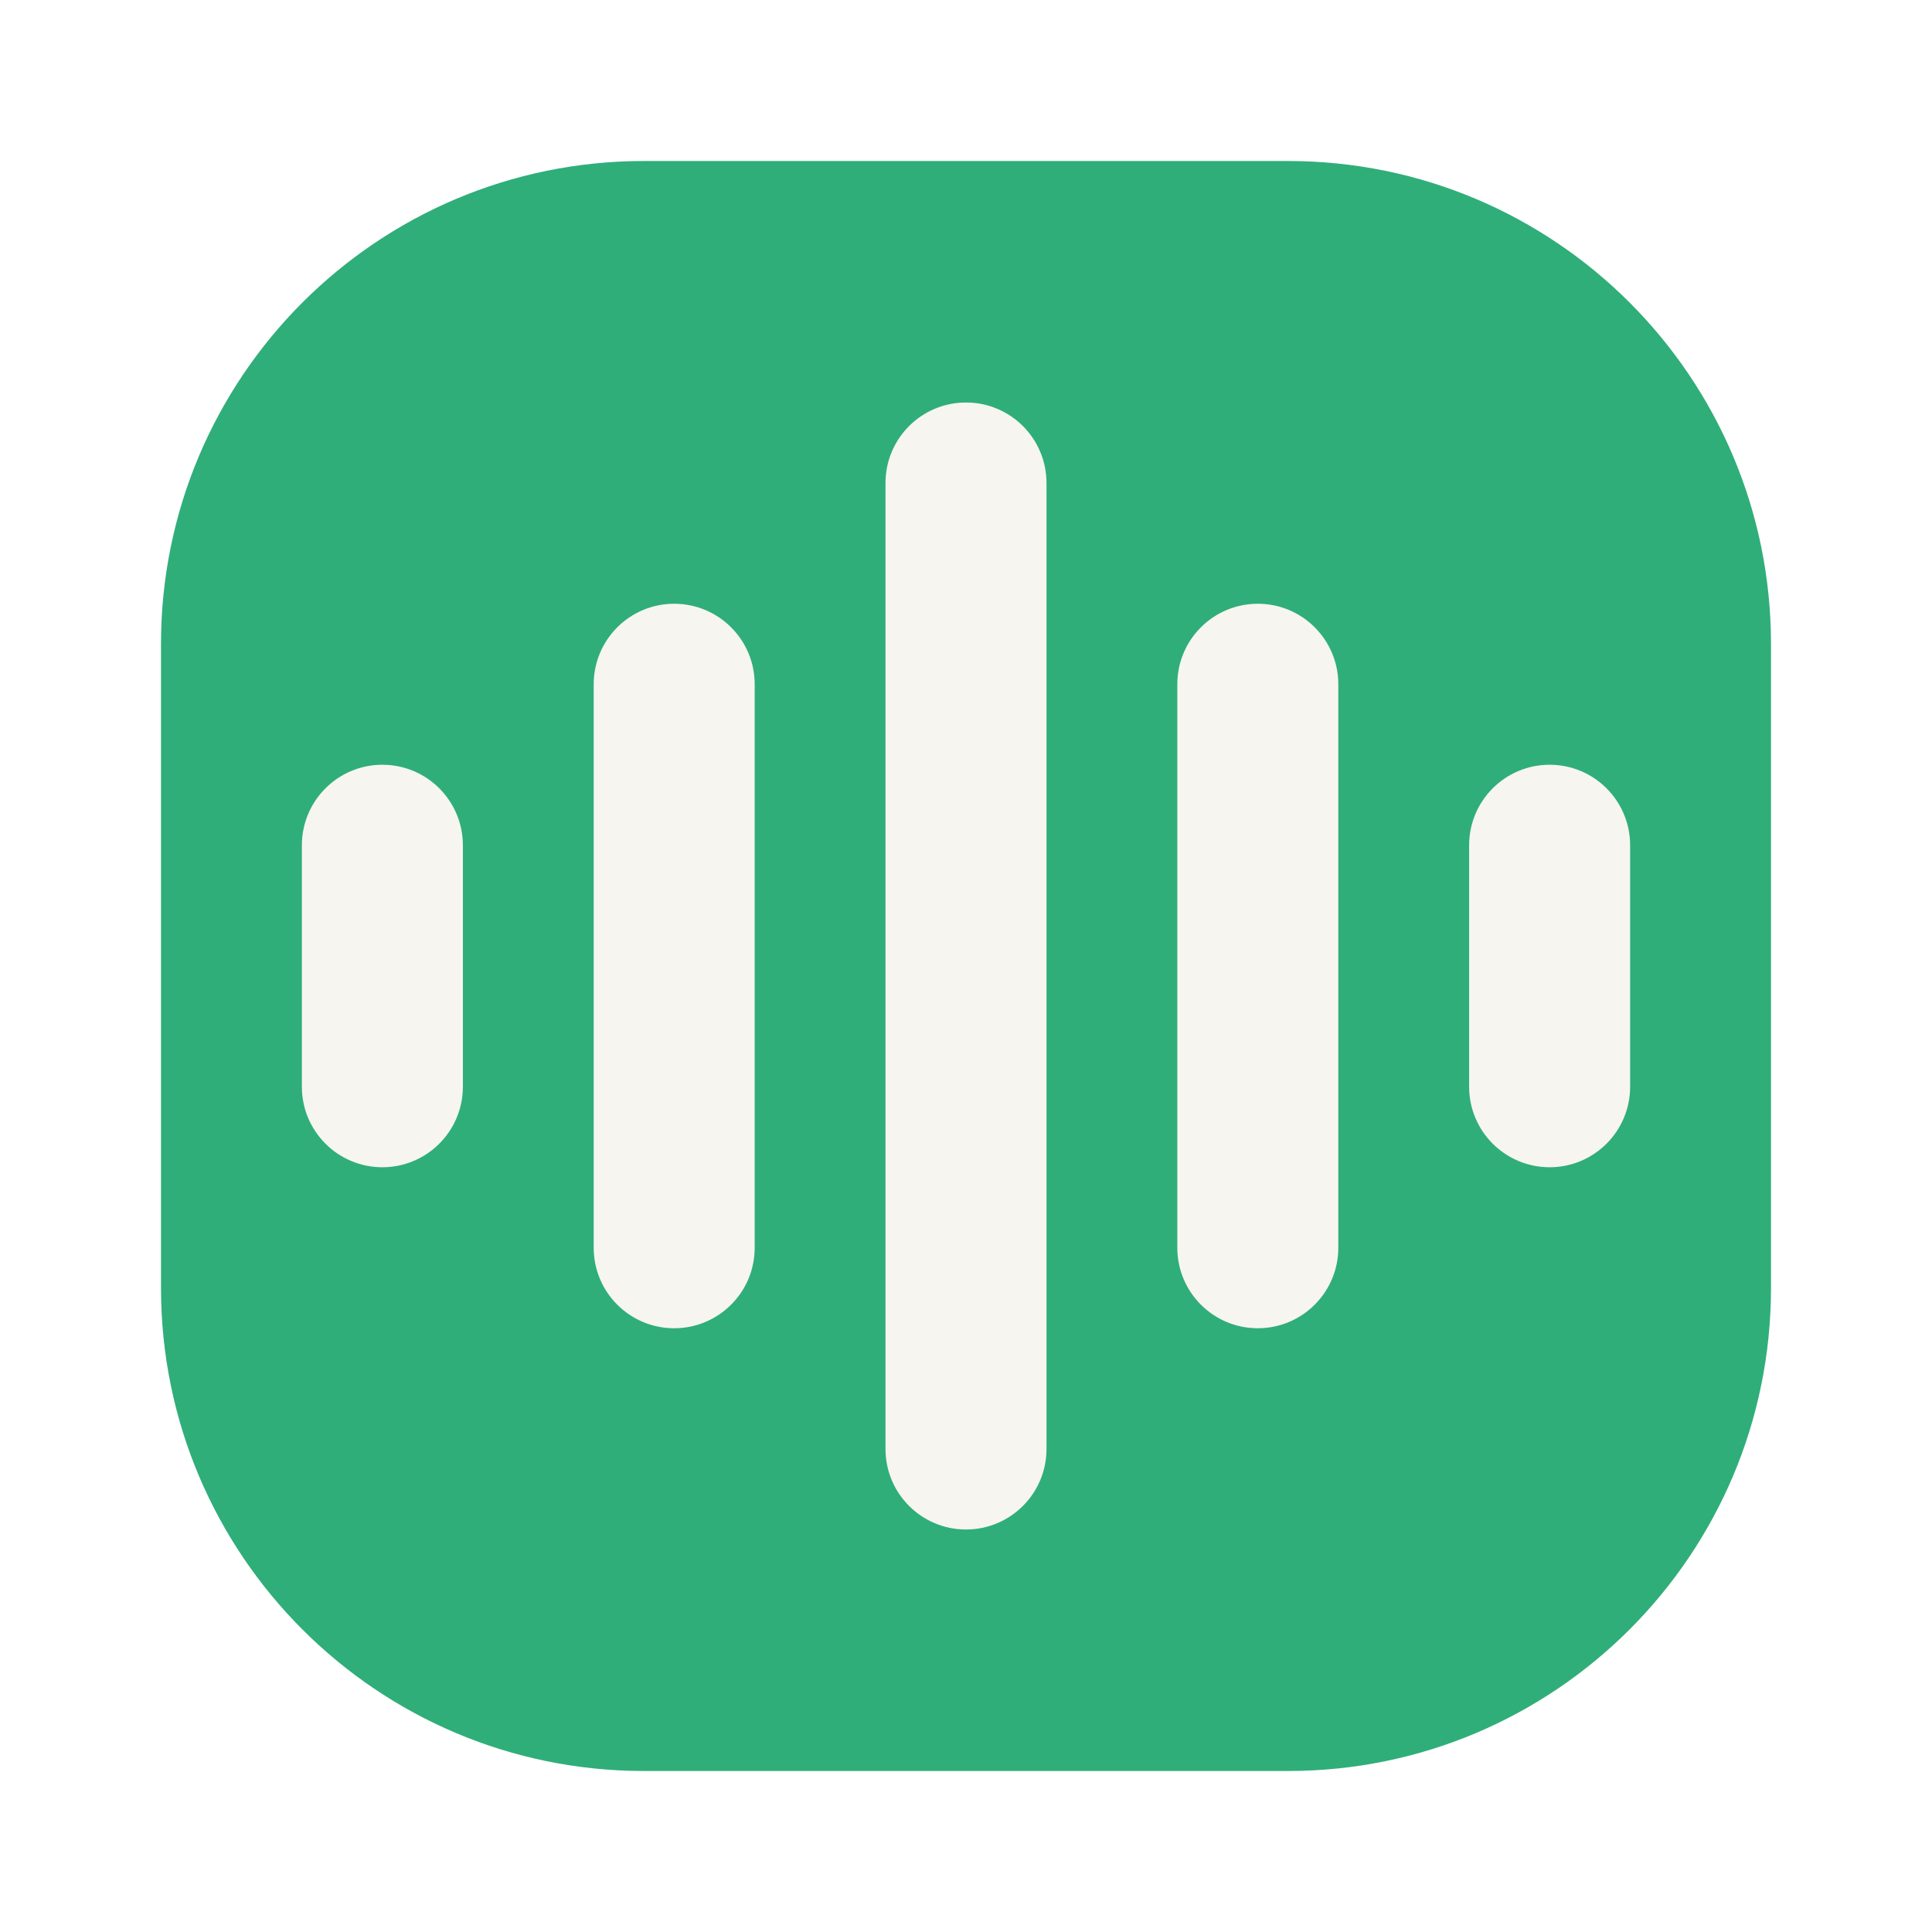
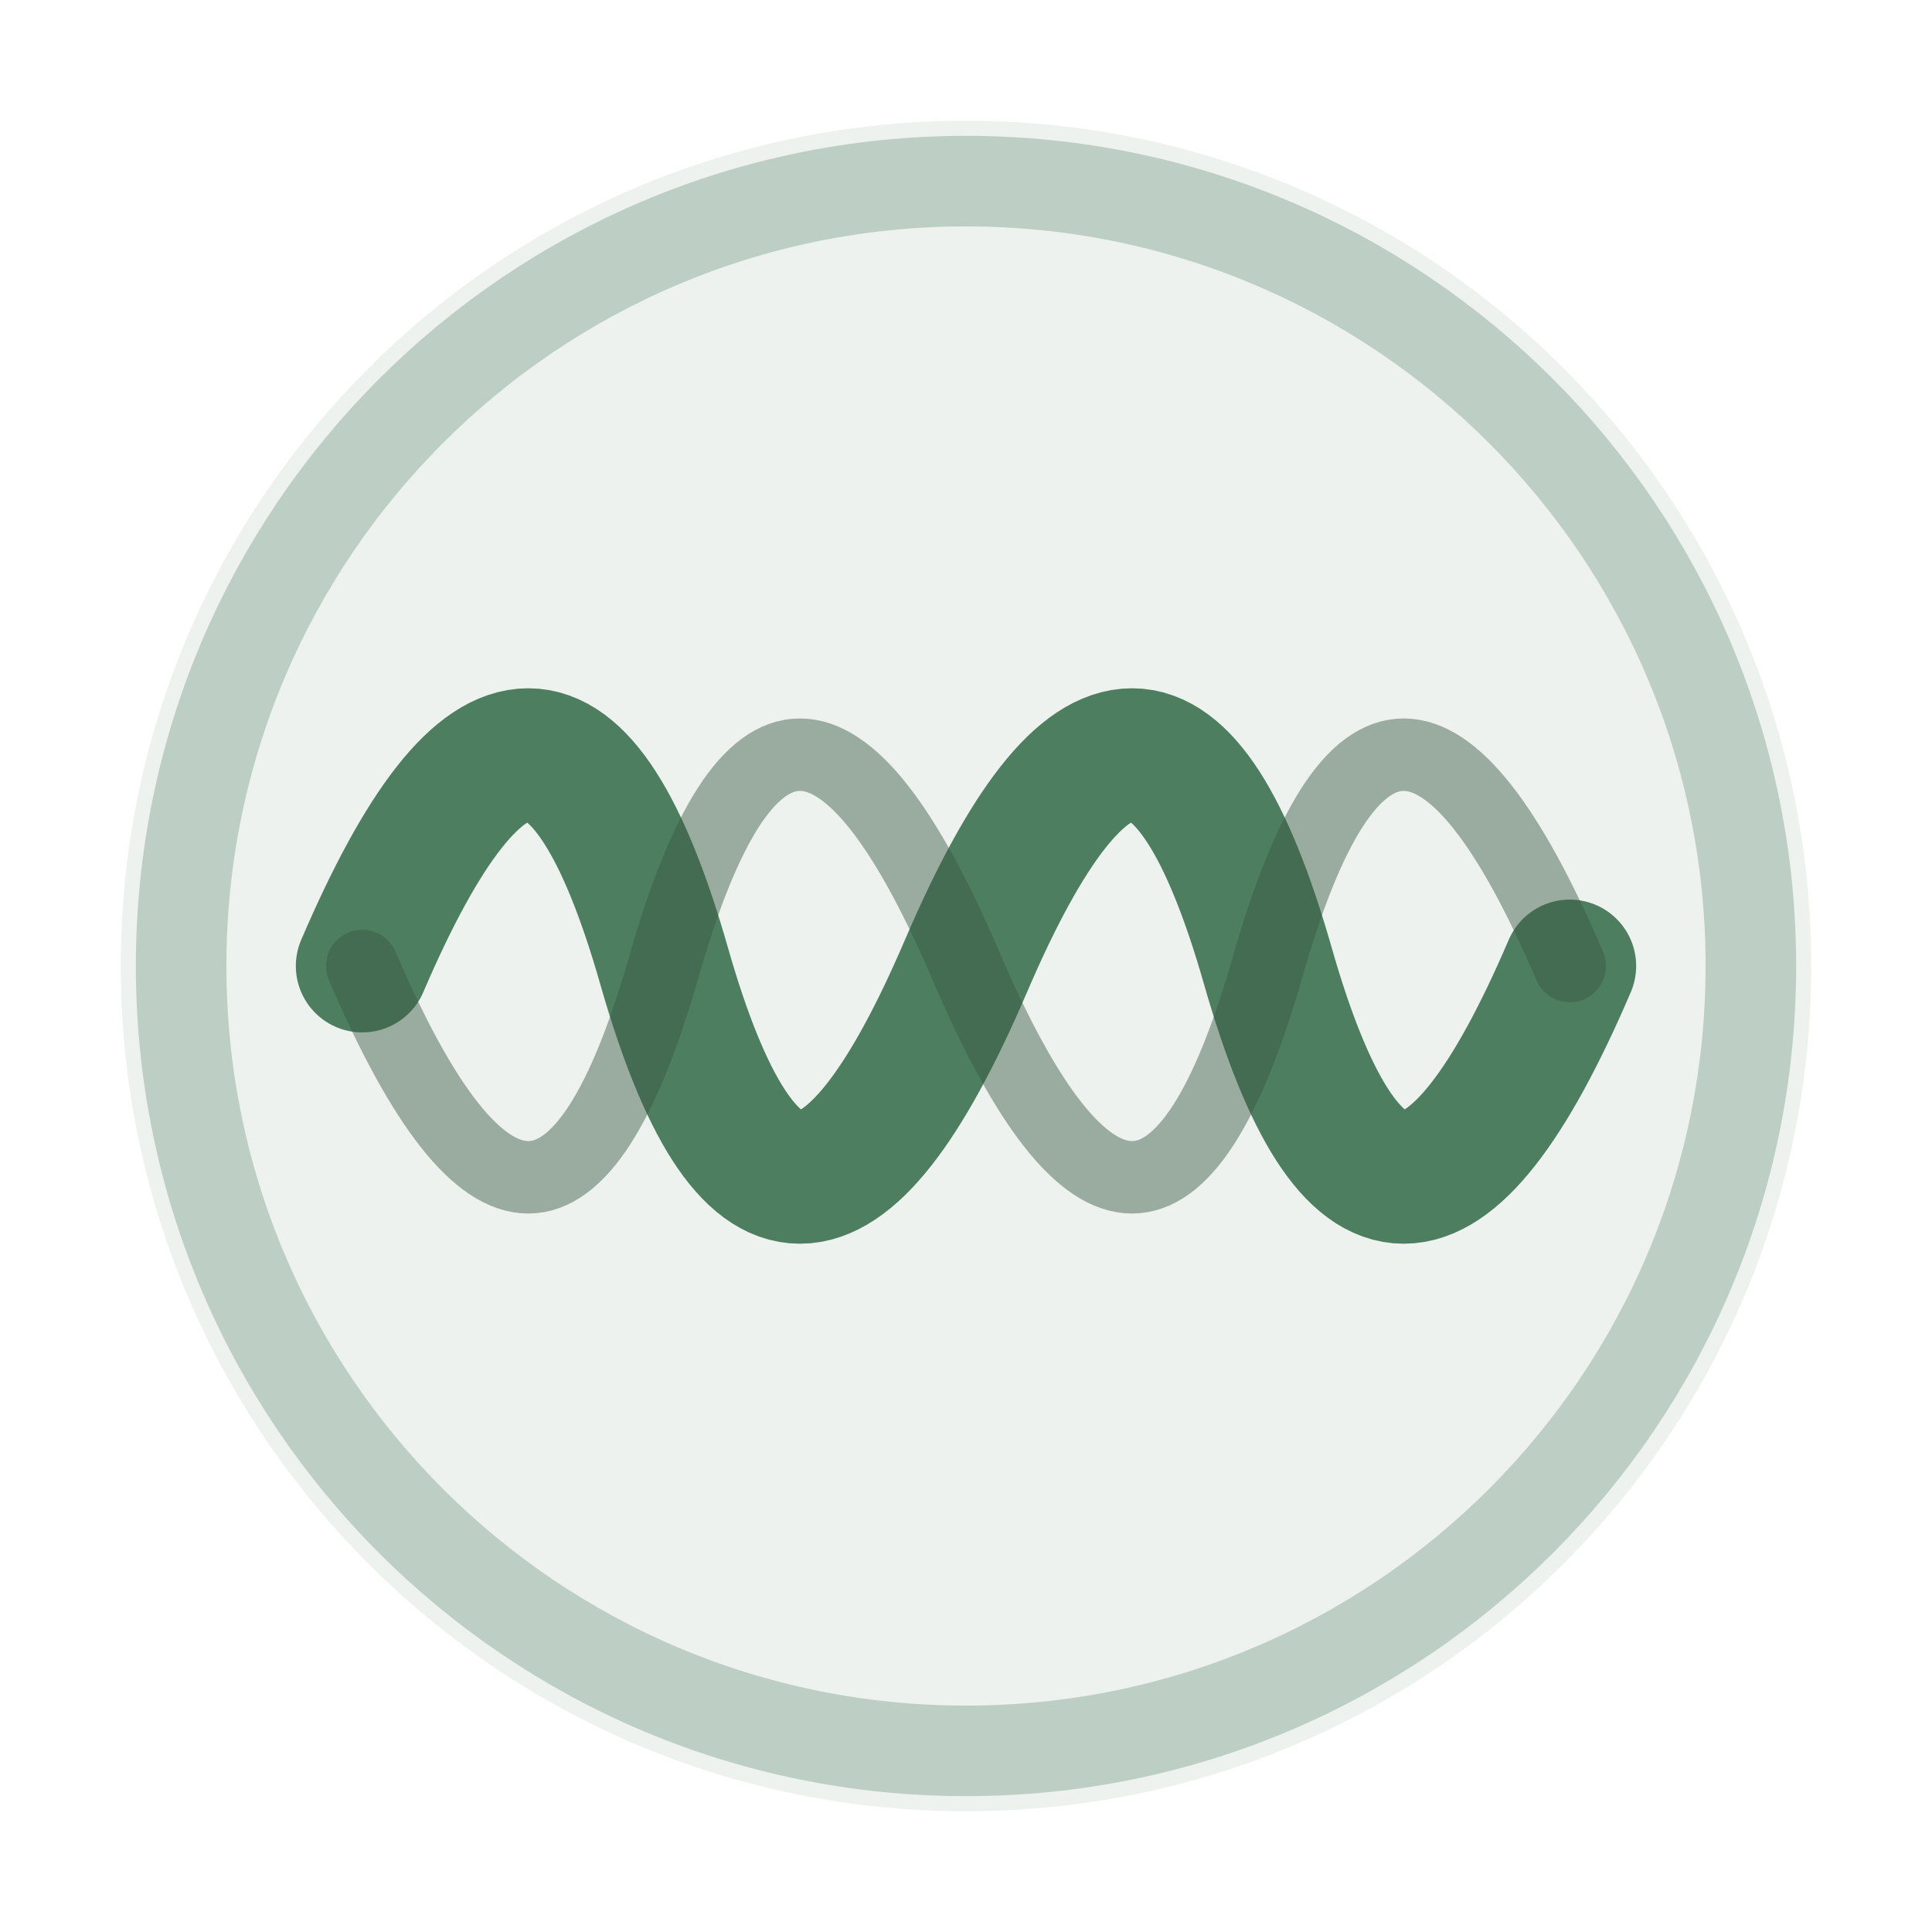
- <svg xmlns="http://www.w3.org/2000/svg" viewBox="0 0 48 48" width="48" height="48" role="img" aria-label="VoiceMemory">
-   <rect x="4" y="4" width="40" height="40" rx="12" fill="#2fae79" />
-   <g fill="#f7f5f0">
-     <rect x="7.5" y="19" width="4" height="10" rx="2" />
-     <rect x="14.75" y="15" width="4" height="18" rx="2" />
-     <rect x="22" y="10" width="4" height="28" rx="2" />
-     <rect x="29.25" y="15" width="4" height="18" rx="2" />
-     <rect x="36.5" y="19" width="4" height="10" rx="2" />
-   </g>
+ <svg xmlns="http://www.w3.org/2000/svg" viewBox="0 0 32 32" fill="none">
+   <circle cx="16" cy="16" r="14" fill="#4e7e60" fill-opacity="0.1" />
+   <circle cx="16" cy="16" r="13" stroke="#4e7e60" stroke-width="1.5" stroke-opacity="0.3" />
+   <path d="M 6,16 Q 9,9 11,16 T 16,16 T 21,16 T 26,16" stroke="#4e7e60" stroke-width="2.2" stroke-linecap="round" stroke-linejoin="round" />
+   <path d="M 6,16 Q 9,23 11,16 T 16,16 T 21,16 T 26,16" stroke="#355641" stroke-width="1.2" stroke-linecap="round" stroke-linejoin="round" opacity="0.45" />
</svg>
